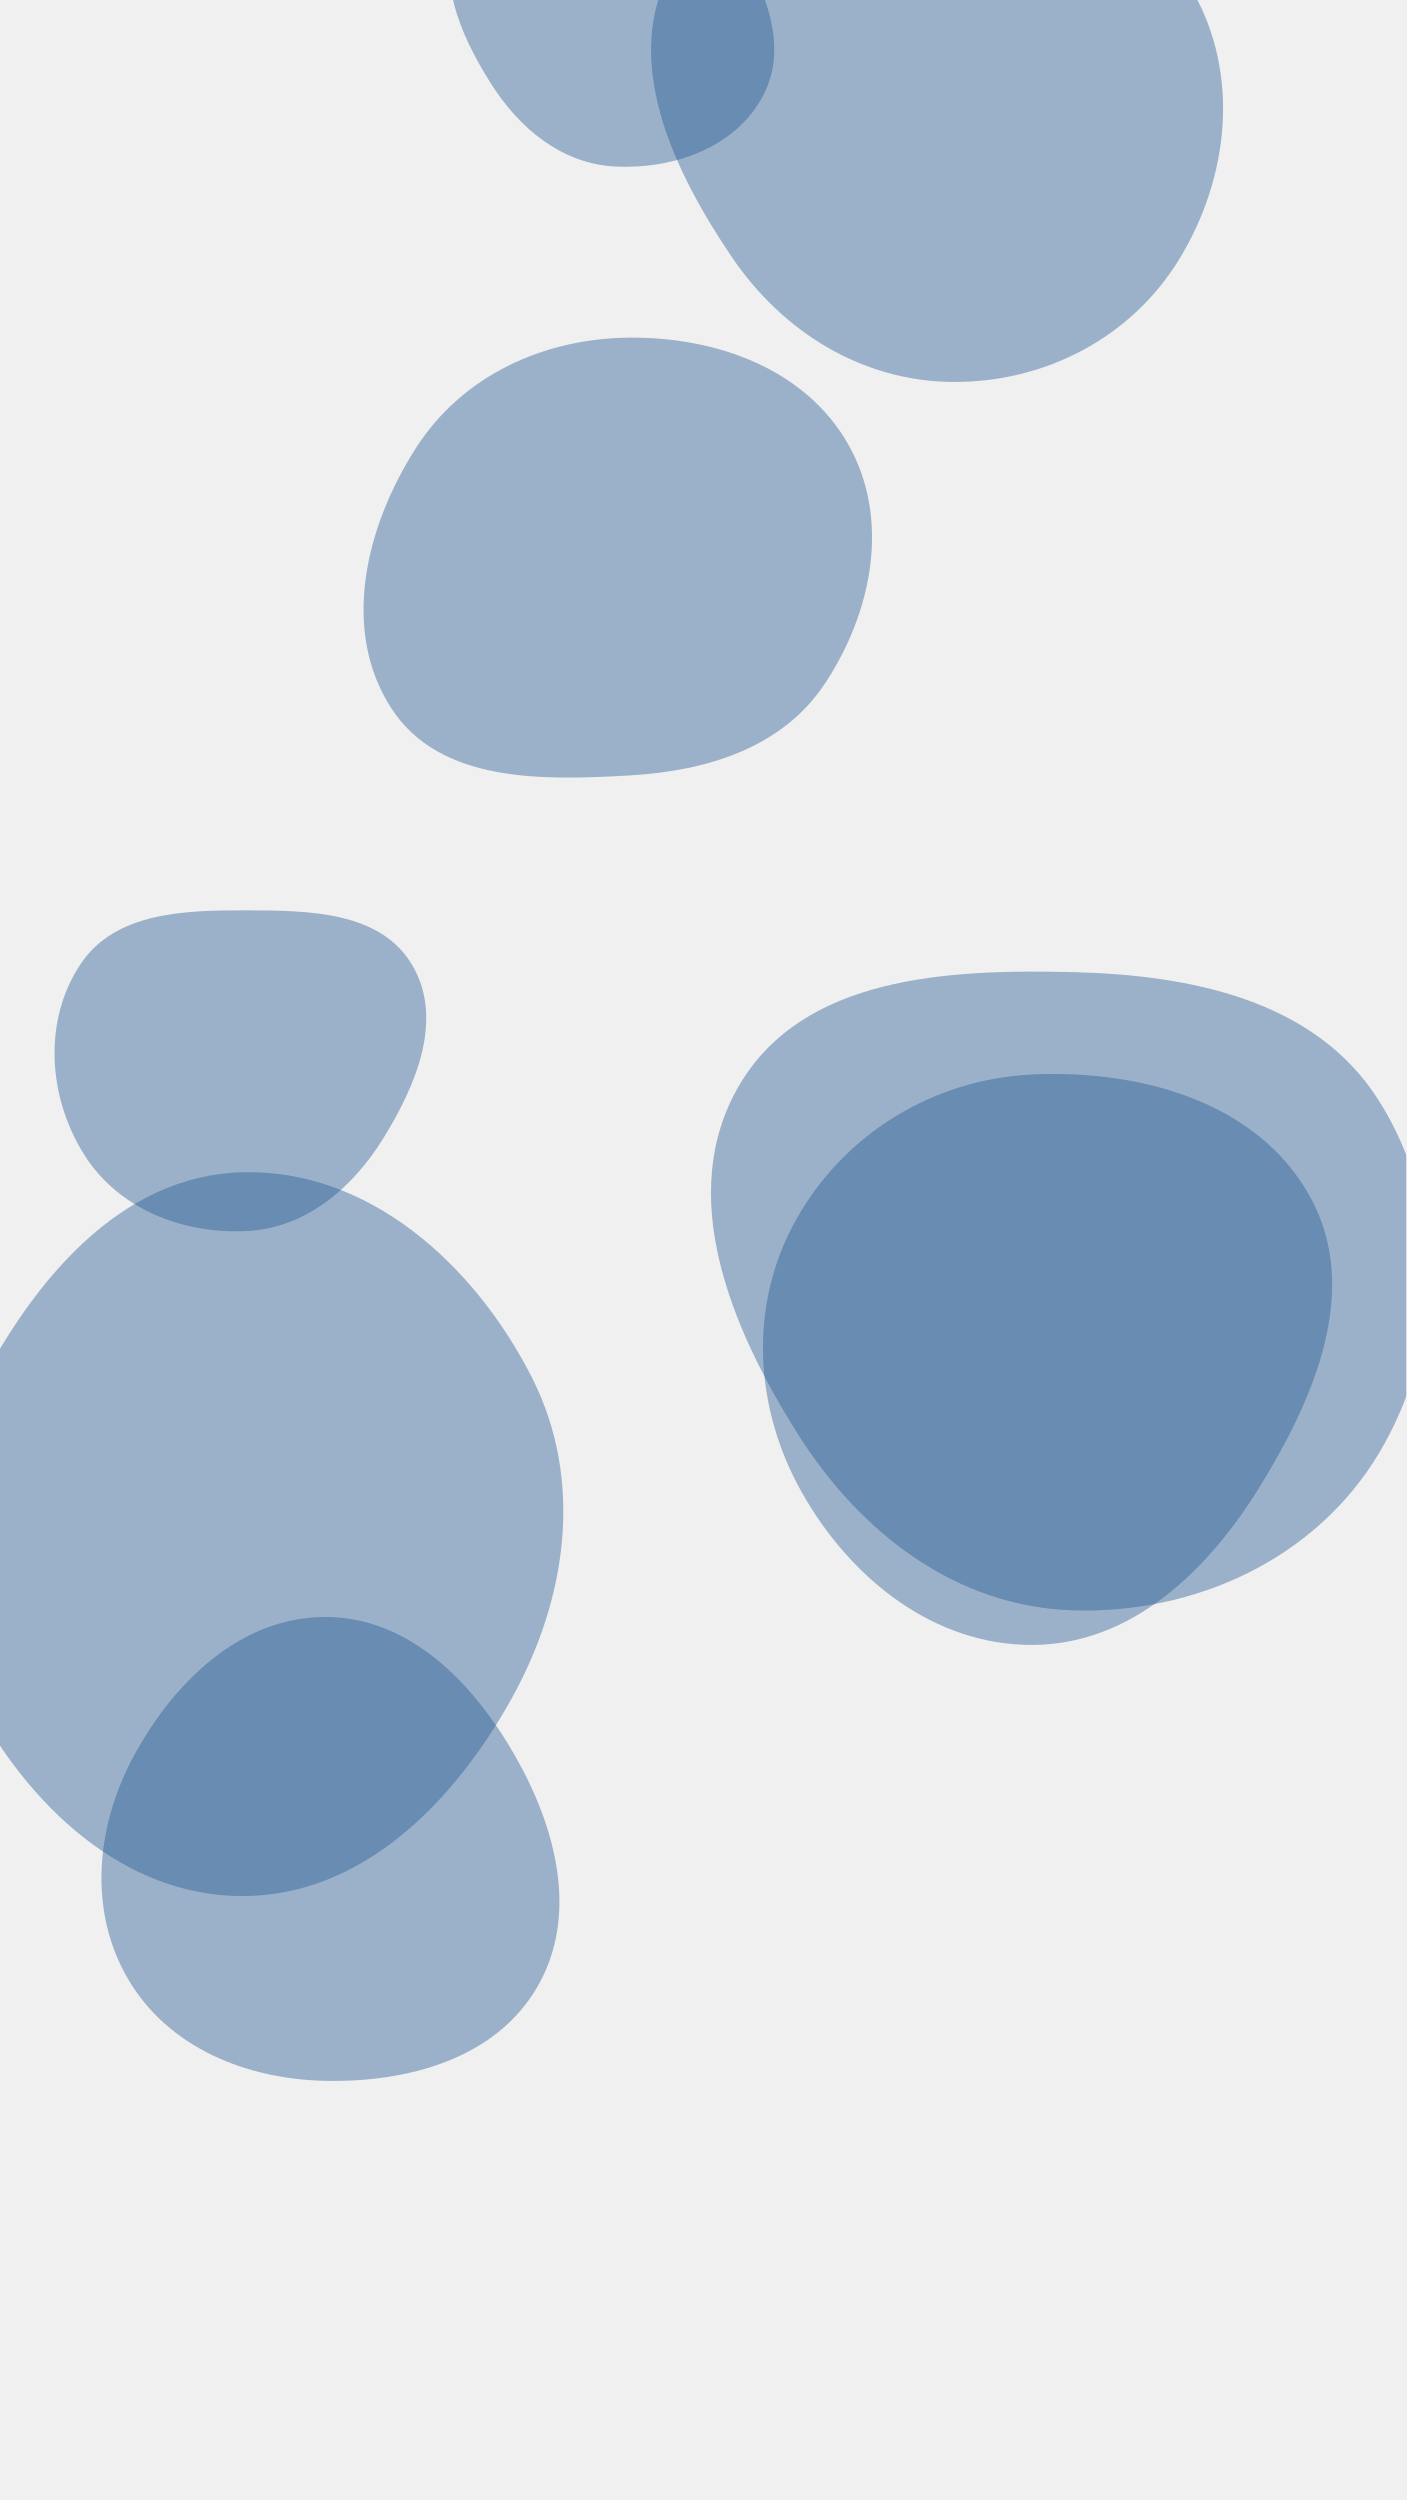
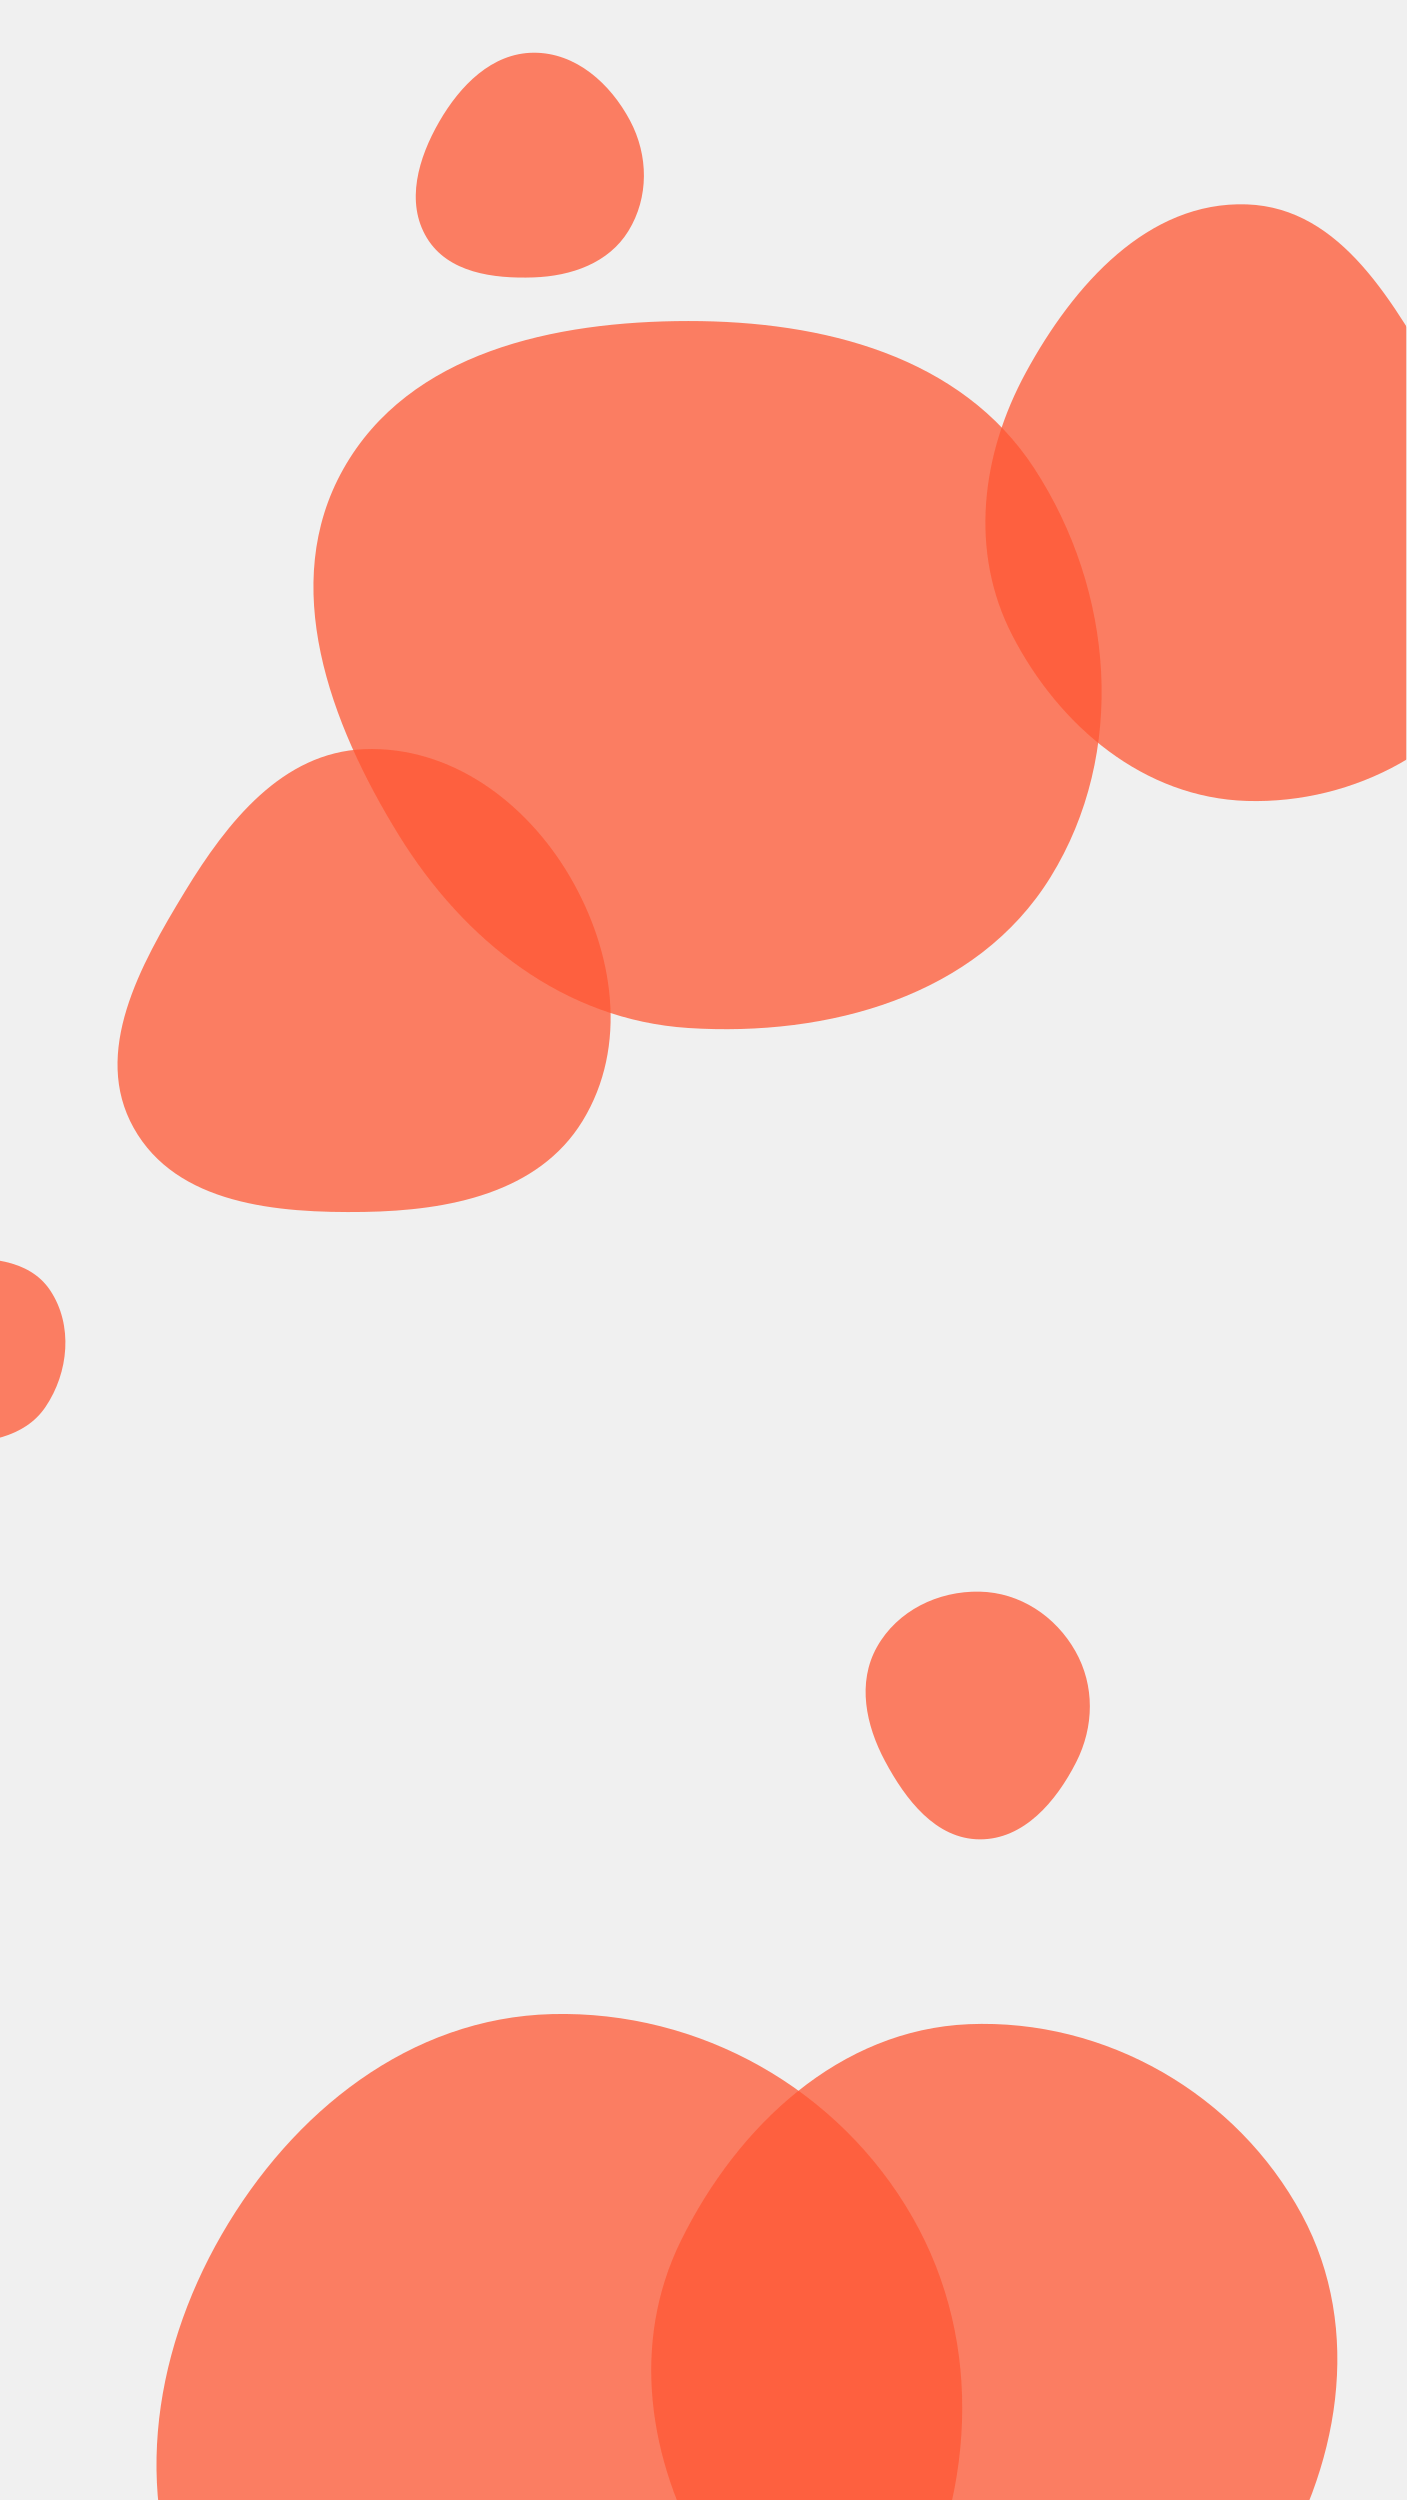
<svg xmlns="http://www.w3.org/2000/svg" version="1.1" width="1080" height="1920" preserveAspectRatio="none" viewBox="0 0 1080 1920">
-   <g mask="url(&quot;#SvgjsMask1024&quot;)" fill="none">
-     <path d="M793.539,1263.305C868.974,1262.715,927.151,1206.868,966.891,1142.747C1009.522,1073.961,1045.254,990.752,1006.481,919.72C966.599,846.657,876.696,821.468,793.539,825.168C717.097,828.569,648.253,870.437,611.068,937.312C574.916,1002.33,579.092,1080.579,615.428,1145.495C652.692,1212.068,717.248,1263.901,793.539,1263.305" fill="rgba(28, 83, 142, 0.4)" class="triangle-float2" />
-     <path d="M186.407,1456.171C277.927,1456.031,348.412,1384.539,392.887,1304.552C435.899,1227.198,448.46,1136.11,408.201,1057.288C364.042,970.831,283.461,897.946,186.407,900.291C92.187,902.567,25.425,983.706,-17.571,1067.574C-56.303,1143.124,-60.627,1230.011,-21.168,1305.184C21.453,1386.381,94.704,1456.311,186.407,1456.171" fill="rgba(28, 83, 142, 0.4)" class="triangle-float1" />
-     <path d="M250.206,1598.106C313.643,1599.34,380.638,1580.964,412.566,1526.134C444.653,1471.032,427.197,1403.837,395.576,1348.466C363.634,1292.532,314.618,1242.017,250.206,1241.822C185.537,1241.626,134.275,1290.811,103.303,1347.581C73.785,1401.686,67.251,1466.858,98.427,1520.025C129.272,1572.628,189.238,1596.92,250.206,1598.106" fill="rgba(28, 83, 142, 0.4)" class="triangle-float2" />
-     <path d="M823.551,1236.733C917.952,1239.781,1010.332,1197.317,1058.904,1116.314C1108.804,1033.096,1110.719,926.574,1058.616,844.718C1009.748,767.943,914.533,748.75,823.551,746.564C727.23,744.249,617.161,750.027,568.069,832.931C518.421,916.774,561.028,1019.579,613.126,1101.922C660.862,1177.372,734.314,1233.852,823.551,1236.733" fill="rgba(28, 83, 142, 0.4)" class="triangle-float2" />
-     <path d="M472.808,127.914C517.487,130.032,564.61,113.368,585.787,73.97C606.176,36.038,587.825,-7.943,565.691,-44.885C544.367,-80.476,514.196,-111.688,472.808,-114.593C426.24,-117.861,376.283,-100.866,354.217,-59.727C332.961,-20.098,352.95,26.056,376.975,64.07C398.954,98.847,431.714,125.966,472.808,127.914" fill="rgba(28, 83, 142, 0.4)" class="triangle-float2" />
-     <path d="M732.06,293.341C802.602,293.742,868.797,259.334,905.599,199.152C944.091,136.205,952.48,56.897,915.793,-7.119C878.923,-71.454,806.132,-100.246,732.06,-103.66C650.214,-107.432,556.781,-96.842,516.447,-25.525C476.467,45.165,516.415,129.923,561.906,197.198C601.017,255.039,662.238,292.944,732.06,293.341" fill="rgba(28, 83, 142, 0.4)" class="triangle-float3" />
-     <path d="M483.891,595.522C542.92,592.097,600.985,574.263,633.584,524.933C669.861,470.037,683.963,398.972,651.659,341.647C618.88,283.478,550.659,258.883,483.891,259.296C417.929,259.704,355.344,288.211,319.679,343.701C280.769,404.241,261.44,483.963,300.749,544.245C337.863,601.159,416.059,599.458,483.891,595.522" fill="rgba(28, 83, 142, 0.4)" class="triangle-float1" />
-     <path d="M189.688,945.426C234.785,943.079,270.476,912.806,294.258,874.418C319.725,833.309,341.177,782.416,316.402,740.887C291.982,699.953,237.353,699.243,189.688,699.133C141.742,699.022,88.618,700.45,61.955,740.298C32.927,783.68,36.802,842.074,64.394,886.384C90.551,928.39,140.271,947.998,189.688,945.426" fill="rgba(28, 83, 142, 0.4)" class="triangle-float1" />
+   <g mask="url(&quot;#SvgjsMask1044&quot;)" fill="none">
+     <path d="M-40.782,1108.625C-11.919,1108.693,18.824,1104.446,34.96,1080.515C52.854,1053.976,56.275,1017.633,38.531,990.994C22.108,966.339,-11.206,965.111,-40.782,966.805C-66.695,968.289,-91.441,977.624,-105.78,999.259C-121.873,1023.54,-130.795,1055.121,-115.912,1080.162C-101.248,1104.836,-69.485,1108.558,-40.782,1108.625" fill="rgba(255, 87, 51, 0.75)" class="triangle-float1" />
+     <path d="M279.633,930.769C344.538,929.769,413.478,916.309,447.379,860.952C482.505,803.593,471.586,730.943,437.522,672.947C403.937,615.767,345.895,572.73,279.633,575.358C216.902,577.846,174.67,631.031,142.045,684.668C107.546,741.385,70.29,808.322,102.685,866.266C135.52,924.998,212.354,931.806,279.633,930.769" fill="rgba(255, 87, 51, 0.75)" class="triangle-float1" />
+     <path d="M752.403,1412.632C786.315,1412.818,811.148,1383.556,826.52,1353.327C840.322,1326.186,840.899,1294.601,825.9,1268.102C810.667,1241.19,783.32,1223.018,752.403,1222.38C720.365,1221.719,689.085,1236.98,673.454,1264.954C658.155,1292.333,664.897,1324.861,679.683,1352.52C695.574,1382.246,718.697,1412.447,752.403,1412.632" fill="rgba(255, 87, 51, 0.75)" class="triangle-float3" />
+     <path d="M957.551,615.13C1040.118,617.631,1122.422,574.047,1157.69,499.349C1189.467,432.046,1145.264,361.363,1107.704,297.107C1070.673,233.756,1030.886,159.537,957.551,156.963C881.489,154.293,824.356,219.043,787.956,285.883C753.403,349.331,744.283,423.602,777.366,487.829C813.459,557.899,878.768,612.744,957.551,615.13" fill="rgba(255, 87, 51, 0.75)" class="triangle-float1" />
+     <path d="M743.947,2100.659C836.523,2104.129,924.321,2059.531,974.252,1981.498C1028.522,1896.684,1047.599,1789.438,999.793,1700.819C949.807,1608.159,849.137,1550.148,743.947,1554.58C645.203,1558.74,566.56,1632.245,522.902,1720.911C484.221,1799.469,497.671,1889.608,541.722,1965.286C585.459,2040.425,657.066,2097.403,743.947,2100.659" fill="rgba(255, 87, 51, 0.75)" class="triangle-float2" />
+     <path d="M528.668,789.506C636.079,796.419,750.19,765.242,806.785,673.689C865.81,578.206,855.59,453.803,794.339,359.732C738.045,273.274,631.838,246.468,528.668,246.548C425.674,246.628,314.232,270.393,263.706,360.142C213.835,448.729,252.948,554.968,306.335,641.481C356.449,722.689,433.439,783.377,528.668,789.506" fill="rgba(255, 87, 51, 0.75)" class="triangle-float1" />
+     <path d="M409.838,213.052C438.763,212.057,467.432,202.085,482.597,177.434C498.468,151.637,498.111,119.414,483.9,92.667C468.714,64.084,442.204,40.296,409.838,40.488C377.728,40.678,353.314,65.714,337.282,93.536C321.278,121.309,311.222,155.359,327.856,182.759C344.06,209.45,378.631,214.126,409.838,213.052" fill="rgba(255, 87, 51, 0.75)" class="triangle-float2" />
+     <path d="M423.904,2205.838C541.331,2205.446,637.398,2121.434,694.014,2018.556C748.421,1919.692,756.827,1800.697,700.754,1702.768C644.346,1604.252,537.39,1543.952,423.904,1546.817C314.977,1549.567,224.707,1621.783,170.249,1716.16C115.817,1810.491,100.559,1923.665,150.652,2020.37C204.921,2125.136,305.918,2206.232,423.904,2205.838" fill="rgba(255, 87, 51, 0.75)" class="triangle-float3" />
  </g>
  <defs>
-     <mask id="SvgjsMask1024">
+     <mask id="SvgjsMask1044">
      <rect width="1080" height="1920" fill="#ffffff" />
    </mask>
    <style>
                @keyframes float1 {
                    0%{transform: translate(0, 0)}
                    50%{transform: translate(-10px, 0)}
                    100%{transform: translate(0, 0)}
                }

                .triangle-float1 {
                    animation: float1 5s infinite;
                }

                @keyframes float2 {
                    0%{transform: translate(0, 0)}
                    50%{transform: translate(-5px, -5px)}
                    100%{transform: translate(0, 0)}
                }

                .triangle-float2 {
                    animation: float2 4s infinite;
                }

                @keyframes float3 {
                    0%{transform: translate(0, 0)}
                    50%{transform: translate(0, -10px)}
                    100%{transform: translate(0, 0)}
                }

                .triangle-float3 {
                    animation: float3 6s infinite;
                }
            </style>
  </defs>
</svg>
